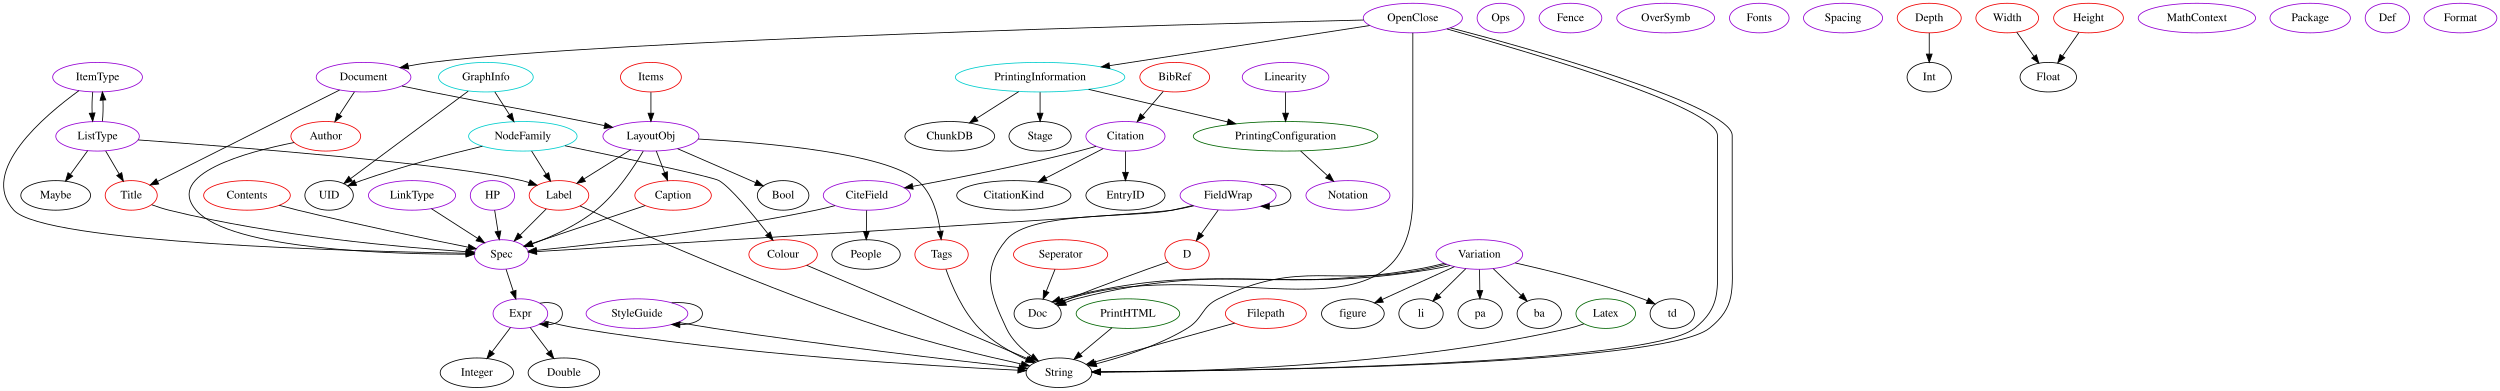
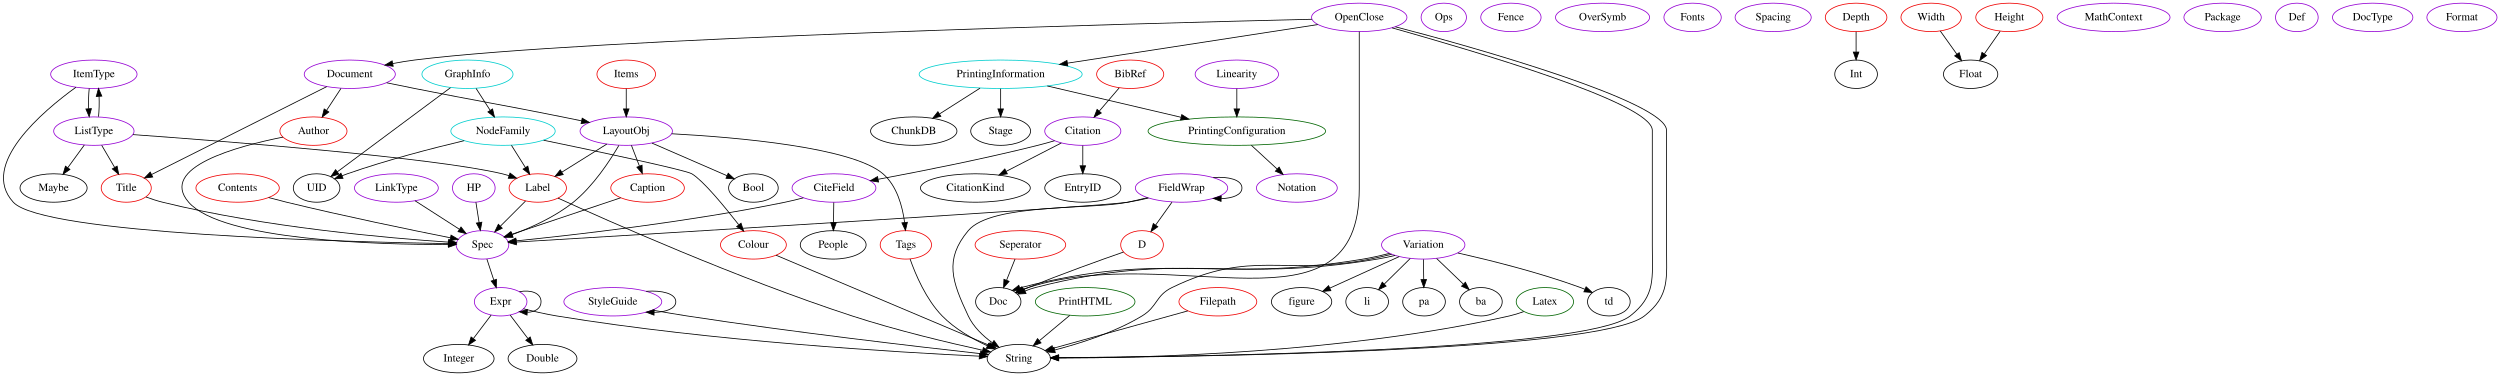
- <svg xmlns="http://www.w3.org/2000/svg" width="3045pt" height="476pt" viewBox="0.00 0.00 3045.02 476.00">
+ <svg xmlns="http://www.w3.org/2000/svg" width="3165pt" height="476pt" viewBox="0.00 0.00 3165.02 476.00">
  <g id="graph0" class="graph" transform="scale(1 1) rotate(0) translate(4 472)">
-     <polygon fill="white" stroke="transparent" points="-4,4 -4,-472 3041.02,-472 3041.02,4 -4,4" />
+     <polygon fill="white" stroke="transparent" points="-4,4 -4,-472 3161.02,-472 3161.02,4 -4,4" />
    <g id="node1" class="node">
      <ellipse fill="none" stroke="#00cdcd" cx="632.83" cy="-306" rx="66.09" ry="18" />
      <text text-anchor="middle" x="632.83" y="-302.3" font-family="Times,serif" font-size="14.00">NodeFamily</text>
    </g>
    <g id="node2" class="node">
      <ellipse fill="none" stroke="black" cx="396.83" cy="-234" rx="29.5" ry="18" />
      <text text-anchor="middle" x="396.83" y="-230.3" font-family="Times,serif" font-size="14.00">UID</text>
    </g>
    <g id="edge1" class="edge">
      <path fill="none" stroke="black" d="M583.64,-293.91C543.41,-284.34 485.3,-269.33 435.83,-252 433.59,-251.22 431.3,-250.36 429.01,-249.47" />
      <polygon fill="black" stroke="black" points="430.28,-246.21 419.7,-245.64 427.62,-252.68 430.28,-246.21" />
    </g>
    <g id="node3" class="node">
      <ellipse fill="none" stroke="#ee0000" cx="676.83" cy="-234" rx="36.29" ry="18" />
      <text text-anchor="middle" x="676.83" y="-230.3" font-family="Times,serif" font-size="14.00">Label</text>
    </g>
    <g id="edge2" class="edge">
      <path fill="none" stroke="black" d="M643.48,-288.05C648.8,-279.59 655.33,-269.19 661.21,-259.84" />
      <polygon fill="black" stroke="black" points="664.22,-261.64 666.58,-251.31 658.29,-257.91 664.22,-261.64" />
    </g>
    <g id="node4" class="node">
      <ellipse fill="none" stroke="#ee0000" cx="949.83" cy="-162" rx="41.69" ry="18" />
      <text text-anchor="middle" x="949.83" y="-158.3" font-family="Times,serif" font-size="14.00">Colour</text>
    </g>
    <g id="edge3" class="edge">
      <path fill="none" stroke="black" d="M684.17,-294.46C751.95,-280.43 863.71,-256.81 871.83,-252 886,-243.61 913.01,-210.82 931.22,-187.49" />
      <polygon fill="black" stroke="black" points="934.14,-189.43 937.49,-179.38 928.6,-185.15 934.14,-189.43" />
    </g>
    <g id="node6" class="node">
      <ellipse fill="none" stroke="black" cx="1285.83" cy="-18" rx="40.09" ry="18" />
      <text text-anchor="middle" x="1285.83" y="-14.3" font-family="Times,serif" font-size="14.00">String</text>
    </g>
    <g id="edge7" class="edge">
      <path fill="none" stroke="black" d="M702.44,-221.19C765,-192.66 930.97,-118.91 1074.83,-72 1130.84,-53.73 1196.94,-38.05 1240.03,-28.58" />
      <polygon fill="black" stroke="black" points="1240.9,-31.97 1249.93,-26.43 1239.42,-25.13 1240.9,-31.97" />
    </g>
    <g id="node22" class="node">
      <ellipse fill="none" stroke="darkviolet" cx="606.83" cy="-162" rx="33.29" ry="18" />
      <text text-anchor="middle" x="606.83" y="-158.3" font-family="Times,serif" font-size="14.00">Spec</text>
    </g>
    <g id="edge35" class="edge">
      <path fill="none" stroke="black" d="M661.29,-217.46C651.96,-208.13 639.91,-196.09 629.53,-185.7" />
      <polygon fill="black" stroke="black" points="631.86,-183.09 622.32,-178.49 626.91,-188.04 631.86,-183.09" />
    </g>
    <g id="edge6" class="edge">
      <path fill="none" stroke="black" d="M978.47,-148.89C1038.98,-123.32 1179.79,-63.81 1247.77,-35.08" />
      <polygon fill="black" stroke="black" points="1249.4,-38.19 1257.25,-31.08 1246.68,-31.75 1249.4,-38.19" />
    </g>
    <g id="node5" class="node">
      <ellipse fill="none" stroke="#00cdcd" cx="587.83" cy="-378" rx="57.69" ry="18" />
      <text text-anchor="middle" x="587.83" y="-374.3" font-family="Times,serif" font-size="14.00">GraphInfo</text>
    </g>
    <g id="edge4" class="edge">
      <path fill="none" stroke="black" d="M598.72,-360.05C604.08,-351.71 610.65,-341.49 616.59,-332.25" />
      <polygon fill="black" stroke="black" points="619.57,-334.09 622.03,-323.79 613.68,-330.31 619.57,-334.09" />
    </g>
    <g id="edge5" class="edge">
      <path fill="none" stroke="black" d="M566.29,-360.99C531,-334.76 461.02,-282.72 422.96,-254.43" />
      <polygon fill="black" stroke="black" points="425.01,-251.59 414.9,-248.43 420.83,-257.21 425.01,-251.59" />
    </g>
    <g id="node7" class="node">
      <ellipse fill="none" stroke="darkviolet" cx="1797.83" cy="-162" rx="52.79" ry="18" />
      <text text-anchor="middle" x="1797.83" y="-158.3" font-family="Times,serif" font-size="14.00">Variation</text>
    </g>
    <g id="edge8" class="edge">
      <path fill="none" stroke="black" d="M1757.95,-150.14C1749.06,-147.93 1739.65,-145.75 1730.83,-144 1620.27,-122.11 1581.28,-157.06 1479.83,-108 1458.88,-97.87 1461.74,-84.02 1441.83,-72 1407.46,-51.26 1363.9,-37.34 1331.55,-28.98" />
      <polygon fill="black" stroke="black" points="1332.02,-25.49 1321.47,-26.47 1330.32,-32.28 1332.02,-25.49" />
    </g>
    <g id="node8" class="node">
      <ellipse fill="none" stroke="black" cx="1259.83" cy="-90" rx="28.7" ry="18" />
      <text text-anchor="middle" x="1259.83" y="-86.3" font-family="Times,serif" font-size="14.00">Doc</text>
    </g>
    <g id="edge9" class="edge">
      <path fill="none" stroke="black" d="M1755.39,-151.25C1744.43,-148.53 1732.71,-145.82 1721.83,-144 1531.36,-112.14 1475.84,-156.11 1288.83,-108 1288.23,-107.85 1287.64,-107.69 1287.05,-107.52" />
      <polygon fill="black" stroke="black" points="1288.09,-104.18 1277.49,-104.23 1285.81,-110.79 1288.09,-104.18" />
    </g>
    <g id="edge20" class="edge">
      <path fill="none" stroke="black" d="M1762.23,-148.62C1754.88,-146.86 1747.16,-145.23 1739.83,-144 1549.36,-112.14 1493.84,-156.11 1306.83,-108 1302.54,-106.9 1298.12,-105.35 1293.77,-103.63" />
      <polygon fill="black" stroke="black" points="1294.97,-100.34 1284.4,-99.7 1292.27,-106.79 1294.97,-100.34" />
    </g>
    <g id="node13" class="node">
      <ellipse fill="none" stroke="black" cx="2032.83" cy="-90" rx="27" ry="18" />
      <text text-anchor="middle" x="2032.83" y="-86.3" font-family="Times,serif" font-size="14.00">td</text>
    </g>
    <g id="edge15" class="edge">
      <path fill="none" stroke="black" d="M1841.61,-151.74C1882.41,-142.55 1944.61,-127.1 1996.83,-108 1998.68,-107.32 2000.56,-106.59 2002.45,-105.81" />
      <polygon fill="black" stroke="black" points="2004.03,-108.94 2011.78,-101.72 2001.21,-102.53 2004.03,-108.94" />
    </g>
    <g id="node14" class="node">
      <ellipse fill="none" stroke="black" cx="1643.83" cy="-90" rx="38.19" ry="18" />
      <text text-anchor="middle" x="1643.83" y="-86.3" font-family="Times,serif" font-size="14.00">figure</text>
    </g>
    <g id="edge16" class="edge">
      <path fill="none" stroke="black" d="M1767.4,-147.17C1742.18,-135.71 1706.29,-119.39 1679.68,-107.3" />
      <polygon fill="black" stroke="black" points="1680.89,-104 1670.34,-103.05 1677.99,-110.37 1680.89,-104" />
    </g>
    <g id="node15" class="node">
      <ellipse fill="none" stroke="black" cx="1726.83" cy="-90" rx="27" ry="18" />
      <text text-anchor="middle" x="1726.83" y="-86.3" font-family="Times,serif" font-size="14.00">li</text>
    </g>
    <g id="edge17" class="edge">
      <path fill="none" stroke="black" d="M1781.36,-144.76C1771.6,-135.14 1759.12,-122.84 1748.56,-112.43" />
      <polygon fill="black" stroke="black" points="1750.86,-109.78 1741.28,-105.25 1745.94,-114.76 1750.86,-109.78" />
    </g>
    <g id="node16" class="node">
      <ellipse fill="none" stroke="black" cx="1798.83" cy="-90" rx="27" ry="18" />
      <text text-anchor="middle" x="1798.83" y="-86.3" font-family="Times,serif" font-size="14.00">pa</text>
    </g>
    <g id="edge18" class="edge">
      <path fill="none" stroke="black" d="M1798.07,-143.7C1798.18,-135.98 1798.32,-126.71 1798.44,-118.11" />
      <polygon fill="black" stroke="black" points="1801.94,-118.15 1798.58,-108.1 1794.94,-118.05 1801.94,-118.15" />
    </g>
    <g id="node17" class="node">
      <ellipse fill="none" stroke="black" cx="1870.83" cy="-90" rx="27" ry="18" />
      <text text-anchor="middle" x="1870.83" y="-86.3" font-family="Times,serif" font-size="14.00">ba</text>
    </g>
    <g id="edge19" class="edge">
      <path fill="none" stroke="black" d="M1814.76,-144.76C1824.79,-135.14 1837.62,-122.84 1848.48,-112.43" />
      <polygon fill="black" stroke="black" points="1851.17,-114.7 1855.96,-105.25 1846.32,-109.64 1851.17,-114.7" />
    </g>
    <g id="node9" class="node">
      <ellipse fill="none" stroke="darkgreen" cx="1369.83" cy="-90" rx="63.09" ry="18" />
      <text text-anchor="middle" x="1369.83" y="-86.3" font-family="Times,serif" font-size="14.00">PrintHTML</text>
    </g>
    <g id="edge10" class="edge">
      <path fill="none" stroke="black" d="M1350.34,-72.76C1338.89,-63.22 1324.27,-51.04 1311.85,-40.68" />
      <polygon fill="black" stroke="black" points="1313.98,-37.9 1304.05,-34.19 1309.49,-43.28 1313.98,-37.9" />
    </g>
    <g id="node10" class="node">
      <ellipse fill="none" stroke="darkviolet" cx="1716.83" cy="-450" rx="60.39" ry="18" />
      <text text-anchor="middle" x="1716.83" y="-446.3" font-family="Times,serif" font-size="14.00">OpenClose</text>
    </g>
    <g id="edge12" class="edge">
      <path fill="none" stroke="black" d="M1758.35,-436.75C1855.31,-409.24 2087.83,-342.26 2087.83,-307 2087.83,-307 2087.83,-307 2087.83,-161 2087.83,-119.53 2092.41,-97.65 2059.83,-72 2002.86,-27.17 1499.44,-20.25 1336.43,-19.19" />
      <polygon fill="black" stroke="black" points="1336.22,-15.69 1326.2,-19.13 1336.18,-22.69 1336.22,-15.69" />
    </g>
    <g id="edge67" class="edge">
      <path fill="none" stroke="black" d="M1762.69,-438.05C1865.7,-411.43 2105.83,-342.83 2105.83,-307 2105.83,-307 2105.83,-307 2105.83,-161 2105.83,-119.53 2110.41,-97.65 2077.83,-72 2020.01,-26.5 1502.29,-20.05 1336.54,-19.14" />
      <polygon fill="black" stroke="black" points="1336.16,-15.64 1326.14,-19.09 1336.13,-22.64 1336.16,-15.64" />
    </g>
    <g id="edge14" class="edge">
      <path fill="none" stroke="black" d="M1716.83,-431.95C1716.83,-405.29 1716.83,-352.11 1716.83,-307 1716.83,-307 1716.83,-307 1716.83,-233 1716.83,-38.67 1482.95,-167.1 1297.83,-108 1295.56,-107.28 1293.25,-106.46 1290.94,-105.58" />
      <polygon fill="black" stroke="black" points="1292.18,-102.31 1281.6,-101.74 1289.52,-108.78 1292.18,-102.31" />
    </g>
    <g id="node11" class="node">
      <ellipse fill="none" stroke="#00cdcd" cx="1262.83" cy="-378" rx="103.18" ry="18" />
      <text text-anchor="middle" x="1262.83" y="-374.3" font-family="Times,serif" font-size="14.00">PrintingInformation</text>
    </g>
    <g id="edge11" class="edge">
      <path fill="none" stroke="black" d="M1664.3,-440.9C1586.61,-428.92 1440.24,-406.35 1347.33,-392.03" />
      <polygon fill="black" stroke="black" points="1347.81,-388.56 1337.4,-390.5 1346.75,-395.48 1347.81,-388.56" />
    </g>
    <g id="node12" class="node">
      <ellipse fill="none" stroke="darkviolet" cx="438.83" cy="-378" rx="57.69" ry="18" />
      <text text-anchor="middle" x="438.83" y="-374.3" font-family="Times,serif" font-size="14.00">Document</text>
    </g>
    <g id="edge13" class="edge">
      <path fill="none" stroke="black" d="M1656.87,-447.61C1446.74,-442.56 744.34,-423.94 520.83,-396 511.82,-394.87 502.33,-393.29 493.13,-391.53" />
      <polygon fill="black" stroke="black" points="493.79,-388.09 483.29,-389.57 492.42,-394.96 493.79,-388.09" />
    </g>
    <g id="node20" class="node">
      <ellipse fill="none" stroke="darkgreen" cx="1561.83" cy="-306" rx="112.38" ry="18" />
      <text text-anchor="middle" x="1561.83" y="-302.3" font-family="Times,serif" font-size="14.00">PrintingConfiguration</text>
    </g>
    <g id="edge63" class="edge">
      <path fill="none" stroke="black" d="M1321.9,-363.17C1370.58,-351.77 1439.76,-335.58 1491.34,-323.5" />
      <polygon fill="black" stroke="black" points="1492.14,-326.91 1501.08,-321.22 1490.55,-320.09 1492.14,-326.91" />
    </g>
    <g id="node55" class="node">
      <ellipse fill="none" stroke="black" cx="1152.83" cy="-306" rx="54.69" ry="18" />
      <text text-anchor="middle" x="1152.83" y="-302.3" font-family="Times,serif" font-size="14.00">ChunkDB</text>
    </g>
    <g id="edge61" class="edge">
      <path fill="none" stroke="black" d="M1236.76,-360.41C1221.43,-350.65 1201.9,-338.23 1185.54,-327.82" />
      <polygon fill="black" stroke="black" points="1187.14,-324.69 1176.83,-322.27 1183.39,-330.6 1187.14,-324.69" />
    </g>
    <g id="node56" class="node">
      <ellipse fill="none" stroke="black" cx="1262.83" cy="-306" rx="37.89" ry="18" />
      <text text-anchor="middle" x="1262.83" y="-302.3" font-family="Times,serif" font-size="14.00">Stage</text>
    </g>
    <g id="edge62" class="edge">
      <path fill="none" stroke="black" d="M1262.83,-359.7C1262.83,-351.98 1262.83,-342.71 1262.83,-334.11" />
      <polygon fill="black" stroke="black" points="1266.33,-334.1 1262.83,-324.1 1259.33,-334.1 1266.33,-334.1" />
    </g>
    <g id="node34" class="node">
      <ellipse fill="none" stroke="#ee0000" cx="155.83" cy="-234" rx="31.7" ry="18" />
      <text text-anchor="middle" x="155.83" y="-230.3" font-family="Times,serif" font-size="14.00">Title</text>
    </g>
    <g id="edge44" class="edge">
      <path fill="none" stroke="black" d="M409.61,-362.34C356.21,-335.54 243.26,-278.87 187.85,-251.07" />
      <polygon fill="black" stroke="black" points="189.34,-247.9 178.83,-246.55 186.2,-254.16 189.34,-247.9" />
    </g>
    <g id="node42" class="node">
      <ellipse fill="none" stroke="#ee0000" cx="392.83" cy="-306" rx="42.49" ry="18" />
      <text text-anchor="middle" x="392.83" y="-302.3" font-family="Times,serif" font-size="14.00">Author</text>
    </g>
    <g id="edge45" class="edge">
      <path fill="none" stroke="black" d="M427.69,-360.05C422.21,-351.71 415.49,-341.49 409.42,-332.25" />
      <polygon fill="black" stroke="black" points="412.28,-330.22 403.86,-323.79 406.43,-334.07 412.28,-330.22" />
    </g>
    <g id="node43" class="node">
      <ellipse fill="none" stroke="darkviolet" cx="788.83" cy="-306" rx="58.49" ry="18" />
      <text text-anchor="middle" x="788.83" y="-302.3" font-family="Times,serif" font-size="14.00">LayoutObj</text>
    </g>
    <g id="edge46" class="edge">
      <path fill="none" stroke="black" d="M485.63,-367.18C497.14,-364.8 509.42,-362.28 520.83,-360 603.82,-343.41 624.85,-340.69 707.83,-324 715.74,-322.41 724.08,-320.7 732.27,-318.99" />
      <polygon fill="black" stroke="black" points="733.09,-322.4 742.17,-316.93 731.66,-315.55 733.09,-322.4" />
    </g>
    <g id="node18" class="node">
      <ellipse fill="none" stroke="#ee0000" cx="1287.83" cy="-162" rx="57.39" ry="18" />
      <text text-anchor="middle" x="1287.83" y="-158.3" font-family="Times,serif" font-size="14.00">Seperator</text>
    </g>
    <g id="edge21" class="edge">
      <path fill="none" stroke="black" d="M1281.05,-144.05C1277.81,-135.97 1273.87,-126.12 1270.27,-117.11" />
      <polygon fill="black" stroke="black" points="1273.5,-115.77 1266.54,-107.79 1267.01,-118.37 1273.5,-115.77" />
    </g>
    <g id="node19" class="node">
      <ellipse fill="none" stroke="darkviolet" cx="1561.83" cy="-378" rx="52.79" ry="18" />
      <text text-anchor="middle" x="1561.83" y="-374.3" font-family="Times,serif" font-size="14.00">Linearity</text>
    </g>
    <g id="edge22" class="edge">
      <path fill="none" stroke="black" d="M1561.83,-359.7C1561.83,-351.98 1561.83,-342.71 1561.83,-334.11" />
      <polygon fill="black" stroke="black" points="1565.33,-334.1 1561.83,-324.1 1558.33,-334.1 1565.33,-334.1" />
    </g>
    <g id="node57" class="node">
      <ellipse fill="none" stroke="darkviolet" cx="1637.83" cy="-234" rx="51.19" ry="18" />
      <text text-anchor="middle" x="1637.83" y="-230.3" font-family="Times,serif" font-size="14.00">Notation</text>
    </g>
    <g id="edge64" class="edge">
      <path fill="none" stroke="black" d="M1580.22,-288.05C1590.05,-279 1602.29,-267.73 1612.95,-257.91" />
      <polygon fill="black" stroke="black" points="1615.4,-260.42 1620.38,-251.07 1610.65,-255.27 1615.4,-260.42" />
    </g>
    <g id="node21" class="node">
      <ellipse fill="none" stroke="darkviolet" cx="497.83" cy="-234" rx="53.09" ry="18" />
      <text text-anchor="middle" x="497.83" y="-230.3" font-family="Times,serif" font-size="14.00">LinkType</text>
    </g>
    <g id="edge23" class="edge">
      <path fill="none" stroke="black" d="M521.48,-217.81C537.9,-207.26 559.89,-193.14 577.44,-181.87" />
      <polygon fill="black" stroke="black" points="579.64,-184.62 586.16,-176.27 575.85,-178.73 579.64,-184.62" />
    </g>
    <g id="node28" class="node">
      <ellipse fill="none" stroke="darkviolet" cx="629.83" cy="-90" rx="33.29" ry="18" />
      <text text-anchor="middle" x="629.83" y="-86.3" font-family="Times,serif" font-size="14.00">Expr</text>
    </g>
    <g id="edge28" class="edge">
      <path fill="none" stroke="black" d="M612.39,-144.05C615.02,-136.06 618.22,-126.33 621.15,-117.4" />
      <polygon fill="black" stroke="black" points="624.51,-118.38 624.31,-107.79 617.86,-116.2 624.51,-118.38" />
    </g>
    <g id="node23" class="node">
      <ellipse fill="none" stroke="darkviolet" cx="1823.83" cy="-450" rx="28.7" ry="18" />
      <text text-anchor="middle" x="1823.83" y="-446.3" font-family="Times,serif" font-size="14.00">Ops</text>
    </g>
    <g id="node24" class="node">
      <ellipse fill="none" stroke="darkviolet" cx="1908.83" cy="-450" rx="38.19" ry="18" />
      <text text-anchor="middle" x="1908.83" y="-446.3" font-family="Times,serif" font-size="14.00">Fence</text>
    </g>
    <g id="node25" class="node">
      <ellipse fill="none" stroke="darkviolet" cx="2024.83" cy="-450" rx="59.59" ry="18" />
      <text text-anchor="middle" x="2024.83" y="-446.3" font-family="Times,serif" font-size="14.00">OverSymb</text>
    </g>
    <g id="node26" class="node">
      <ellipse fill="none" stroke="darkviolet" cx="2138.83" cy="-450" rx="36.29" ry="18" />
      <text text-anchor="middle" x="2138.83" y="-446.3" font-family="Times,serif" font-size="14.00">Fonts</text>
    </g>
    <g id="node27" class="node">
      <ellipse fill="none" stroke="darkviolet" cx="2240.83" cy="-450" rx="48.19" ry="18" />
      <text text-anchor="middle" x="2240.83" y="-446.3" font-family="Times,serif" font-size="14.00">Spacing</text>
    </g>
    <g id="edge26" class="edge">
      <path fill="none" stroke="black" d="M658.65,-81.1C671.48,-77.84 686.82,-74.3 700.83,-72 897.15,-39.78 1134,-25.89 1235.58,-21.1" />
      <polygon fill="black" stroke="black" points="1236.02,-24.58 1245.85,-20.63 1235.7,-17.59 1236.02,-24.58" />
    </g>
    <g id="edge27" class="edge">
      <path fill="none" stroke="black" d="M653.5,-102.66C667.65,-105.47 680.97,-101.25 680.97,-90 680.97,-81.56 673.48,-77.08 663.76,-76.55" />
      <polygon fill="black" stroke="black" points="663.2,-73.09 653.5,-77.34 663.74,-80.06 663.2,-73.09" />
    </g>
    <g id="node29" class="node">
      <ellipse fill="none" stroke="black" cx="682.83" cy="-18" rx="43.59" ry="18" />
      <text text-anchor="middle" x="682.83" y="-14.3" font-family="Times,serif" font-size="14.00">Double</text>
    </g>
    <g id="edge24" class="edge">
      <path fill="none" stroke="black" d="M641.85,-73.12C648.47,-64.38 656.82,-53.35 664.25,-43.54" />
      <polygon fill="black" stroke="black" points="667.23,-45.39 670.48,-35.31 661.65,-41.17 667.23,-45.39" />
    </g>
    <g id="node30" class="node">
      <ellipse fill="none" stroke="black" cx="576.83" cy="-18" rx="44.69" ry="18" />
      <text text-anchor="middle" x="576.83" y="-14.3" font-family="Times,serif" font-size="14.00">Integer</text>
    </g>
    <g id="edge25" class="edge">
      <path fill="none" stroke="black" d="M617.8,-73.12C611.18,-64.38 602.84,-53.35 595.4,-43.54" />
      <polygon fill="black" stroke="black" points="598,-41.17 589.17,-35.31 592.42,-45.39 598,-41.17" />
    </g>
    <g id="node31" class="node">
      <ellipse fill="none" stroke="darkviolet" cx="114.83" cy="-306" rx="50.89" ry="18" />
      <text text-anchor="middle" x="114.83" y="-302.3" font-family="Times,serif" font-size="14.00">ListType</text>
    </g>
    <g id="edge31" class="edge">
      <path fill="none" stroke="black" d="M164.36,-301.57C275.86,-293.57 543.68,-272.8 631.83,-252 634.65,-251.33 637.53,-250.54 640.4,-249.66" />
      <polygon fill="black" stroke="black" points="641.69,-252.92 650.05,-246.41 639.46,-246.28 641.69,-252.92" />
    </g>
    <g id="node32" class="node">
      <ellipse fill="none" stroke="darkviolet" cx="114.83" cy="-378" rx="54.69" ry="18" />
      <text text-anchor="middle" x="114.83" y="-374.3" font-family="Times,serif" font-size="14.00">ItemType</text>
    </g>
    <g id="edge29" class="edge">
      <path fill="none" stroke="black" d="M120.74,-324.28C121.54,-332.03 121.77,-341.36 121.42,-350.01" />
      <polygon fill="black" stroke="black" points="117.92,-349.83 120.7,-360.05 124.9,-350.33 117.92,-349.83" />
    </g>
    <g id="node33" class="node">
      <ellipse fill="none" stroke="black" cx="63.83" cy="-234" rx="42.49" ry="18" />
      <text text-anchor="middle" x="63.83" y="-230.3" font-family="Times,serif" font-size="14.00">Maybe</text>
    </g>
    <g id="edge30" class="edge">
      <path fill="none" stroke="black" d="M102.74,-288.41C96.51,-279.87 88.8,-269.28 81.88,-259.79" />
      <polygon fill="black" stroke="black" points="84.54,-257.49 75.83,-251.47 78.88,-261.61 84.54,-257.49" />
    </g>
    <g id="edge32" class="edge">
      <path fill="none" stroke="black" d="M124.75,-288.05C129.66,-279.68 135.67,-269.4 141.1,-260.13" />
      <polygon fill="black" stroke="black" points="144.24,-261.7 146.27,-251.31 138.2,-258.17 144.24,-261.7" />
    </g>
    <g id="edge33" class="edge">
      <path fill="none" stroke="black" d="M92.15,-361.58C50.42,-331.4 -30.5,-263.36 12.83,-216 49.86,-175.51 432.95,-165.73 563.51,-163.57" />
      <polygon fill="black" stroke="black" points="563.61,-167.07 573.55,-163.41 563.5,-160.07 563.61,-167.07" />
    </g>
    <g id="edge34" class="edge">
      <path fill="none" stroke="black" d="M108.95,-360.05C108.13,-352.35 107.89,-343.03 108.22,-334.36" />
      <polygon fill="black" stroke="black" points="111.72,-334.49 108.91,-324.28 104.74,-334.01 111.72,-334.49" />
    </g>
    <g id="edge36" class="edge">
      <path fill="none" stroke="black" d="M180.81,-222.61C187.54,-220.13 194.88,-217.71 201.83,-216 331.09,-184.08 488.61,-170.47 563.4,-165.49" />
      <polygon fill="black" stroke="black" points="564.06,-168.95 573.82,-164.81 563.61,-161.97 564.06,-168.95" />
    </g>
    <g id="node35" class="node">
      <ellipse fill="none" stroke="darkviolet" cx="1366.83" cy="-306" rx="48.19" ry="18" />
      <text text-anchor="middle" x="1366.83" y="-302.3" font-family="Times,serif" font-size="14.00">Citation</text>
    </g>
    <g id="node36" class="node">
      <ellipse fill="none" stroke="black" cx="1366.83" cy="-234" rx="48.19" ry="18" />
      <text text-anchor="middle" x="1366.83" y="-230.3" font-family="Times,serif" font-size="14.00">EntryID</text>
    </g>
    <g id="edge37" class="edge">
      <path fill="none" stroke="black" d="M1366.83,-287.7C1366.83,-279.98 1366.83,-270.71 1366.83,-262.11" />
      <polygon fill="black" stroke="black" points="1370.33,-262.1 1366.83,-252.1 1363.33,-262.1 1370.33,-262.1" />
    </g>
    <g id="node37" class="node">
      <ellipse fill="none" stroke="black" cx="1230.83" cy="-234" rx="69.59" ry="18" />
      <text text-anchor="middle" x="1230.83" y="-230.3" font-family="Times,serif" font-size="14.00">CitationKind</text>
    </g>
    <g id="edge38" class="edge">
      <path fill="none" stroke="black" d="M1339.63,-291C1319.6,-280.69 1292.08,-266.53 1269.72,-255.02" />
      <polygon fill="black" stroke="black" points="1271.3,-251.9 1260.81,-250.43 1268.1,-258.12 1271.3,-251.9" />
    </g>
    <g id="node38" class="node">
      <ellipse fill="none" stroke="darkviolet" cx="1051.83" cy="-234" rx="53.09" ry="18" />
      <text text-anchor="middle" x="1051.83" y="-230.3" font-family="Times,serif" font-size="14.00">CiteField</text>
    </g>
    <g id="edge39" class="edge">
      <path fill="none" stroke="black" d="M1331.08,-293.82C1324.06,-291.77 1316.74,-289.74 1309.83,-288 1240.81,-270.65 1160.36,-254.81 1107.88,-245.05" />
      <polygon fill="black" stroke="black" points="1108.24,-241.56 1097.77,-243.19 1106.97,-248.44 1108.24,-241.56" />
    </g>
    <g id="edge40" class="edge">
      <path fill="none" stroke="black" d="M1012.99,-221.52C1005.35,-219.5 997.37,-217.55 989.83,-216 867.55,-190.89 720.83,-174.29 649.69,-167.09" />
      <polygon fill="black" stroke="black" points="649.65,-163.57 639.35,-166.06 648.95,-170.54 649.65,-163.57" />
    </g>
    <g id="node39" class="node">
      <ellipse fill="none" stroke="black" cx="1050.83" cy="-162" rx="41.69" ry="18" />
      <text text-anchor="middle" x="1050.83" y="-158.3" font-family="Times,serif" font-size="14.00">People</text>
    </g>
    <g id="edge41" class="edge">
      <path fill="none" stroke="black" d="M1051.58,-215.7C1051.47,-207.98 1051.34,-198.71 1051.21,-190.11" />
      <polygon fill="black" stroke="black" points="1054.71,-190.05 1051.07,-180.1 1047.71,-190.15 1054.71,-190.05" />
    </g>
    <g id="node40" class="node">
      <ellipse fill="none" stroke="darkviolet" cx="595.83" cy="-234" rx="27" ry="18" />
      <text text-anchor="middle" x="595.83" y="-230.3" font-family="Times,serif" font-size="14.00">HP</text>
    </g>
    <g id="edge42" class="edge">
      <path fill="none" stroke="black" d="M598.49,-216.05C599.7,-208.35 601.16,-199.03 602.53,-190.36" />
      <polygon fill="black" stroke="black" points="606.02,-190.7 604.11,-180.28 599.1,-189.61 606.02,-190.7" />
    </g>
    <g id="node41" class="node">
      <ellipse fill="none" stroke="#ee0000" cx="1426.83" cy="-378" rx="42.49" ry="18" />
      <text text-anchor="middle" x="1426.83" y="-374.3" font-family="Times,serif" font-size="14.00">BibRef</text>
    </g>
    <g id="edge43" class="edge">
      <path fill="none" stroke="black" d="M1412.91,-360.76C1405.44,-352.06 1396.09,-341.15 1387.77,-331.43" />
      <polygon fill="black" stroke="black" points="1390.25,-328.95 1381.08,-323.63 1384.93,-333.5 1390.25,-328.95" />
    </g>
    <g id="edge52" class="edge">
      <path fill="none" stroke="black" d="M354.3,-298.41C296.17,-286.88 196.66,-259.99 234.83,-216 276.98,-167.42 474.91,-162.23 563.63,-162.41" />
      <polygon fill="black" stroke="black" points="563.62,-165.91 573.63,-162.46 563.65,-158.91 563.62,-165.91" />
    </g>
    <g id="edge49" class="edge">
      <path fill="none" stroke="black" d="M764.25,-289.64C747.58,-279.22 725.42,-265.37 707.58,-254.22" />
      <polygon fill="black" stroke="black" points="709.03,-251 698.69,-248.67 705.32,-256.94 709.03,-251" />
    </g>
    <g id="edge48" class="edge">
      <path fill="none" stroke="black" d="M779.48,-287.91C768.07,-268.35 747.12,-236.4 721.83,-216 698.81,-197.44 668.25,-183.76 644.41,-174.95" />
      <polygon fill="black" stroke="black" points="645.57,-171.64 634.98,-171.58 643.22,-178.24 645.57,-171.64" />
    </g>
    <g id="node44" class="node">
      <ellipse fill="none" stroke="#ee0000" cx="1142.83" cy="-162" rx="32.49" ry="18" />
      <text text-anchor="middle" x="1142.83" y="-158.3" font-family="Times,serif" font-size="14.00">Tags</text>
    </g>
    <g id="edge47" class="edge">
      <path fill="none" stroke="black" d="M846.39,-302.67C928.75,-298.19 1074.6,-285.63 1113.83,-252 1131.6,-236.76 1138.56,-210.48 1141.24,-190.41" />
      <polygon fill="black" stroke="black" points="1144.74,-190.61 1142.31,-180.3 1137.77,-189.87 1144.74,-190.61" />
    </g>
    <g id="node45" class="node">
      <ellipse fill="none" stroke="black" cx="949.83" cy="-234" rx="31.4" ry="18" />
      <text text-anchor="middle" x="949.83" y="-230.3" font-family="Times,serif" font-size="14.00">Bool</text>
    </g>
    <g id="edge50" class="edge">
      <path fill="none" stroke="black" d="M821.41,-290.83C849.02,-278.83 888.47,-261.68 916.34,-249.56" />
      <polygon fill="black" stroke="black" points="917.9,-252.7 925.68,-245.5 915.11,-246.28 917.9,-252.7" />
    </g>
    <g id="node46" class="node">
      <ellipse fill="none" stroke="#ee0000" cx="815.83" cy="-234" rx="46.59" ry="18" />
      <text text-anchor="middle" x="815.83" y="-230.3" font-family="Times,serif" font-size="14.00">Caption</text>
    </g>
    <g id="edge51" class="edge">
      <path fill="none" stroke="black" d="M795.36,-288.05C798.4,-280.18 802.09,-270.62 805.49,-261.79" />
      <polygon fill="black" stroke="black" points="808.83,-262.86 809.16,-252.28 802.3,-260.35 808.83,-262.86" />
    </g>
    <g id="edge55" class="edge">
      <path fill="none" stroke="black" d="M1148.16,-144.09C1154.97,-124.7 1168.4,-92.9 1188.83,-72 1204.77,-55.68 1226.83,-43.09 1245.89,-34.28" />
      <polygon fill="black" stroke="black" points="1247.52,-37.39 1255.24,-30.14 1244.68,-30.98 1247.52,-37.39" />
    </g>
    <g id="edge60" class="edge">
      <path fill="none" stroke="black" d="M781.78,-221.6C743.98,-208.94 683.16,-188.57 644.1,-175.49" />
      <polygon fill="black" stroke="black" points="644.78,-172.02 634.19,-172.16 642.56,-178.66 644.78,-172.02" />
    </g>
    <g id="node47" class="node">
      <ellipse fill="none" stroke="#ee0000" cx="296.83" cy="-234" rx="52.79" ry="18" />
      <text text-anchor="middle" x="296.83" y="-230.3" font-family="Times,serif" font-size="14.00">Contents</text>
    </g>
    <g id="edge53" class="edge">
      <path fill="none" stroke="black" d="M336.1,-221.87C343.62,-219.84 351.45,-217.8 358.83,-216 431.51,-198.28 516.96,-180.74 566.21,-170.94" />
      <polygon fill="black" stroke="black" points="567.03,-174.35 576.15,-168.97 565.66,-167.48 567.03,-174.35" />
    </g>
    <g id="node48" class="node">
      <ellipse fill="none" stroke="#ee0000" cx="788.83" cy="-378" rx="37.09" ry="18" />
      <text text-anchor="middle" x="788.83" y="-374.3" font-family="Times,serif" font-size="14.00">Items</text>
    </g>
    <g id="edge54" class="edge">
      <path fill="none" stroke="black" d="M788.83,-359.7C788.83,-351.98 788.83,-342.71 788.83,-334.11" />
      <polygon fill="black" stroke="black" points="792.33,-334.1 788.83,-324.1 785.33,-334.1 792.33,-334.1" />
    </g>
    <g id="node49" class="node">
      <ellipse fill="none" stroke="#ee0000" cx="2345.83" cy="-450" rx="38.99" ry="18" />
      <text text-anchor="middle" x="2345.83" y="-446.3" font-family="Times,serif" font-size="14.00">Depth</text>
    </g>
    <g id="node50" class="node">
      <ellipse fill="none" stroke="black" cx="2345.83" cy="-378" rx="27" ry="18" />
      <text text-anchor="middle" x="2345.83" y="-374.3" font-family="Times,serif" font-size="14.00">Int</text>
    </g>
    <g id="edge56" class="edge">
      <path fill="none" stroke="black" d="M2345.83,-431.7C2345.83,-423.98 2345.83,-414.71 2345.83,-406.11" />
      <polygon fill="black" stroke="black" points="2349.33,-406.1 2345.83,-396.1 2342.33,-406.1 2349.33,-406.1" />
    </g>
    <g id="node51" class="node">
      <ellipse fill="none" stroke="#ee0000" cx="2440.83" cy="-450" rx="38.19" ry="18" />
      <text text-anchor="middle" x="2440.83" y="-446.3" font-family="Times,serif" font-size="14.00">Width</text>
    </g>
    <g id="node52" class="node">
      <ellipse fill="none" stroke="black" cx="2490.83" cy="-378" rx="34.39" ry="18" />
      <text text-anchor="middle" x="2490.83" y="-374.3" font-family="Times,serif" font-size="14.00">Float</text>
    </g>
    <g id="edge57" class="edge">
      <path fill="none" stroke="black" d="M2452.42,-432.76C2458.67,-424.02 2466.5,-413.05 2473.46,-403.31" />
      <polygon fill="black" stroke="black" points="2476.33,-405.32 2479.29,-395.15 2470.63,-401.25 2476.33,-405.32" />
    </g>
    <g id="node53" class="node">
      <ellipse fill="none" stroke="#ee0000" cx="2539.83" cy="-450" rx="42.49" ry="18" />
      <text text-anchor="middle" x="2539.83" y="-446.3" font-family="Times,serif" font-size="14.00">Height</text>
    </g>
    <g id="edge58" class="edge">
      <path fill="none" stroke="black" d="M2528.21,-432.41C2522.23,-423.87 2514.82,-413.28 2508.18,-403.79" />
      <polygon fill="black" stroke="black" points="2510.96,-401.66 2502.35,-395.47 2505.22,-405.67 2510.96,-401.66" />
    </g>
    <g id="node54" class="node">
      <ellipse fill="none" stroke="#ee0000" cx="1537.83" cy="-90" rx="49.29" ry="18" />
      <text text-anchor="middle" x="1537.83" y="-86.3" font-family="Times,serif" font-size="14.00">Filepath</text>
    </g>
    <g id="edge59" class="edge">
      <path fill="none" stroke="black" d="M1499.83,-78.44C1454,-65.71 1377.15,-44.37 1329.09,-31.02" />
      <polygon fill="black" stroke="black" points="1329.86,-27.6 1319.29,-28.3 1327.99,-34.35 1329.86,-27.6" />
    </g>
    <g id="node58" class="node">
      <ellipse fill="none" stroke="darkviolet" cx="2671.83" cy="-450" rx="71.49" ry="18" />
      <text text-anchor="middle" x="2671.83" y="-446.3" font-family="Times,serif" font-size="14.00">MathContext</text>
    </g>
    <g id="node59" class="node">
      <ellipse fill="none" stroke="darkgreen" cx="1951.83" cy="-90" rx="36.29" ry="18" />
      <text text-anchor="middle" x="1951.83" y="-86.3" font-family="Times,serif" font-size="14.00">Latex</text>
    </g>
    <g id="edge65" class="edge">
      <path fill="none" stroke="black" d="M1925.07,-77.51C1919.15,-75.37 1912.85,-73.37 1906.83,-72 1699.01,-24.84 1443.42,-18.87 1336.55,-18.63" />
      <polygon fill="black" stroke="black" points="1336.37,-15.13 1326.37,-18.62 1336.37,-22.13 1336.37,-15.13" />
    </g>
    <g id="node60" class="node">
      <ellipse fill="none" stroke="#ee0000" cx="1441.83" cy="-162" rx="27" ry="18" />
      <text text-anchor="middle" x="1441.83" y="-158.3" font-family="Times,serif" font-size="14.00">D</text>
    </g>
    <g id="edge66" class="edge">
      <path fill="none" stroke="black" d="M1418.44,-152.94C1389.8,-142.95 1339.89,-125.13 1297.83,-108 1295.76,-107.16 1293.64,-106.27 1291.51,-105.37" />
      <polygon fill="black" stroke="black" points="1292.79,-102.11 1282.22,-101.32 1289.99,-108.52 1292.79,-102.11" />
    </g>
    <g id="node61" class="node">
      <ellipse fill="none" stroke="darkviolet" cx="2809.83" cy="-450" rx="48.99" ry="18" />
      <text text-anchor="middle" x="2809.83" y="-446.3" font-family="Times,serif" font-size="14.00">Package</text>
    </g>
    <g id="node62" class="node">
      <ellipse fill="none" stroke="darkviolet" cx="2903.83" cy="-450" rx="27" ry="18" />
      <text text-anchor="middle" x="2903.83" y="-446.3" font-family="Times,serif" font-size="14.00">Def</text>
    </g>
    <g id="node63" class="node">
      <ellipse fill="none" stroke="darkviolet" cx="1491.83" cy="-234" rx="58.49" ry="18" />
      <text text-anchor="middle" x="1491.83" y="-230.3" font-family="Times,serif" font-size="14.00">FieldWrap</text>
    </g>
    <g id="edge68" class="edge">
      <path fill="none" stroke="black" d="M1448.76,-221.76C1440.51,-219.74 1431.92,-217.73 1423.83,-216 1379.24,-206.47 1251.1,-214.96 1221.83,-180 1191.01,-143.2 1201.4,-115.44 1221.83,-72 1228.3,-58.24 1240.29,-46.82 1252.16,-38.16" />
      <polygon fill="black" stroke="black" points="1254.41,-40.86 1260.7,-32.34 1250.47,-35.07 1254.41,-40.86" />
    </g>
    <g id="edge70" class="edge">
      <path fill="none" stroke="black" d="M1449.99,-221.29C1441.39,-219.23 1432.36,-217.33 1423.83,-216 1385.31,-209.99 812.56,-175.34 649.72,-165.57" />
      <polygon fill="black" stroke="black" points="649.78,-162.07 639.59,-164.96 649.37,-169.05 649.78,-162.07" />
    </g>
    <g id="edge71" class="edge">
      <path fill="none" stroke="black" d="M1479.72,-216.05C1473.53,-207.38 1465.88,-196.67 1459.07,-187.15" />
      <polygon fill="black" stroke="black" points="1461.79,-184.93 1453.13,-178.83 1456.1,-189 1461.79,-184.93" />
    </g>
    <g id="edge69" class="edge">
      <path fill="none" stroke="black" d="M1531.97,-247.17C1551.28,-248.8 1568.32,-244.41 1568.32,-234 1568.32,-225.46 1556.85,-220.98 1542.07,-220.54" />
      <polygon fill="black" stroke="black" points="1541.86,-217.04 1531.97,-220.83 1542.07,-224.04 1541.86,-217.04" />
    </g>
    <g id="node64" class="node">
      <ellipse fill="none" stroke="darkviolet" cx="771.83" cy="-90" rx="61.99" ry="18" />
      <text text-anchor="middle" x="771.83" y="-86.3" font-family="Times,serif" font-size="14.00">StyleGuide</text>
    </g>
    <g id="edge73" class="edge">
      <path fill="none" stroke="black" d="M821.99,-79.42C836.14,-76.85 851.56,-74.19 865.83,-72 999.83,-51.44 1158.79,-32.99 1237.16,-24.29" />
      <polygon fill="black" stroke="black" points="1237.67,-27.75 1247.22,-23.17 1236.9,-20.79 1237.67,-27.75" />
    </g>
    <g id="edge72" class="edge">
      <path fill="none" stroke="black" d="M814.08,-103.2C834.04,-104.74 851.57,-100.34 851.57,-90 851.57,-81.44 839.55,-76.95 824.08,-76.53" />
      <polygon fill="black" stroke="black" points="823.98,-73.03 814.08,-76.8 824.17,-80.03 823.98,-73.03" />
    </g>
    <g id="node65" class="node">
-       <ellipse fill="none" stroke="darkviolet" cx="2992.83" cy="-450" rx="44.39" ry="18" />
-       <text text-anchor="middle" x="2992.83" y="-446.3" font-family="Times,serif" font-size="14.00">Format</text>
+       <ellipse fill="none" stroke="darkviolet" cx="2999.83" cy="-450" rx="50.89" ry="18" />
+       <text text-anchor="middle" x="2999.83" y="-446.3" font-family="Times,serif" font-size="14.00">DocType</text>
+     </g>
+     <g id="node66" class="node">
+       <ellipse fill="none" stroke="darkviolet" cx="3112.83" cy="-450" rx="44.39" ry="18" />
+       <text text-anchor="middle" x="3112.83" y="-446.3" font-family="Times,serif" font-size="14.00">Format</text>
    </g>
  </g>
</svg>
